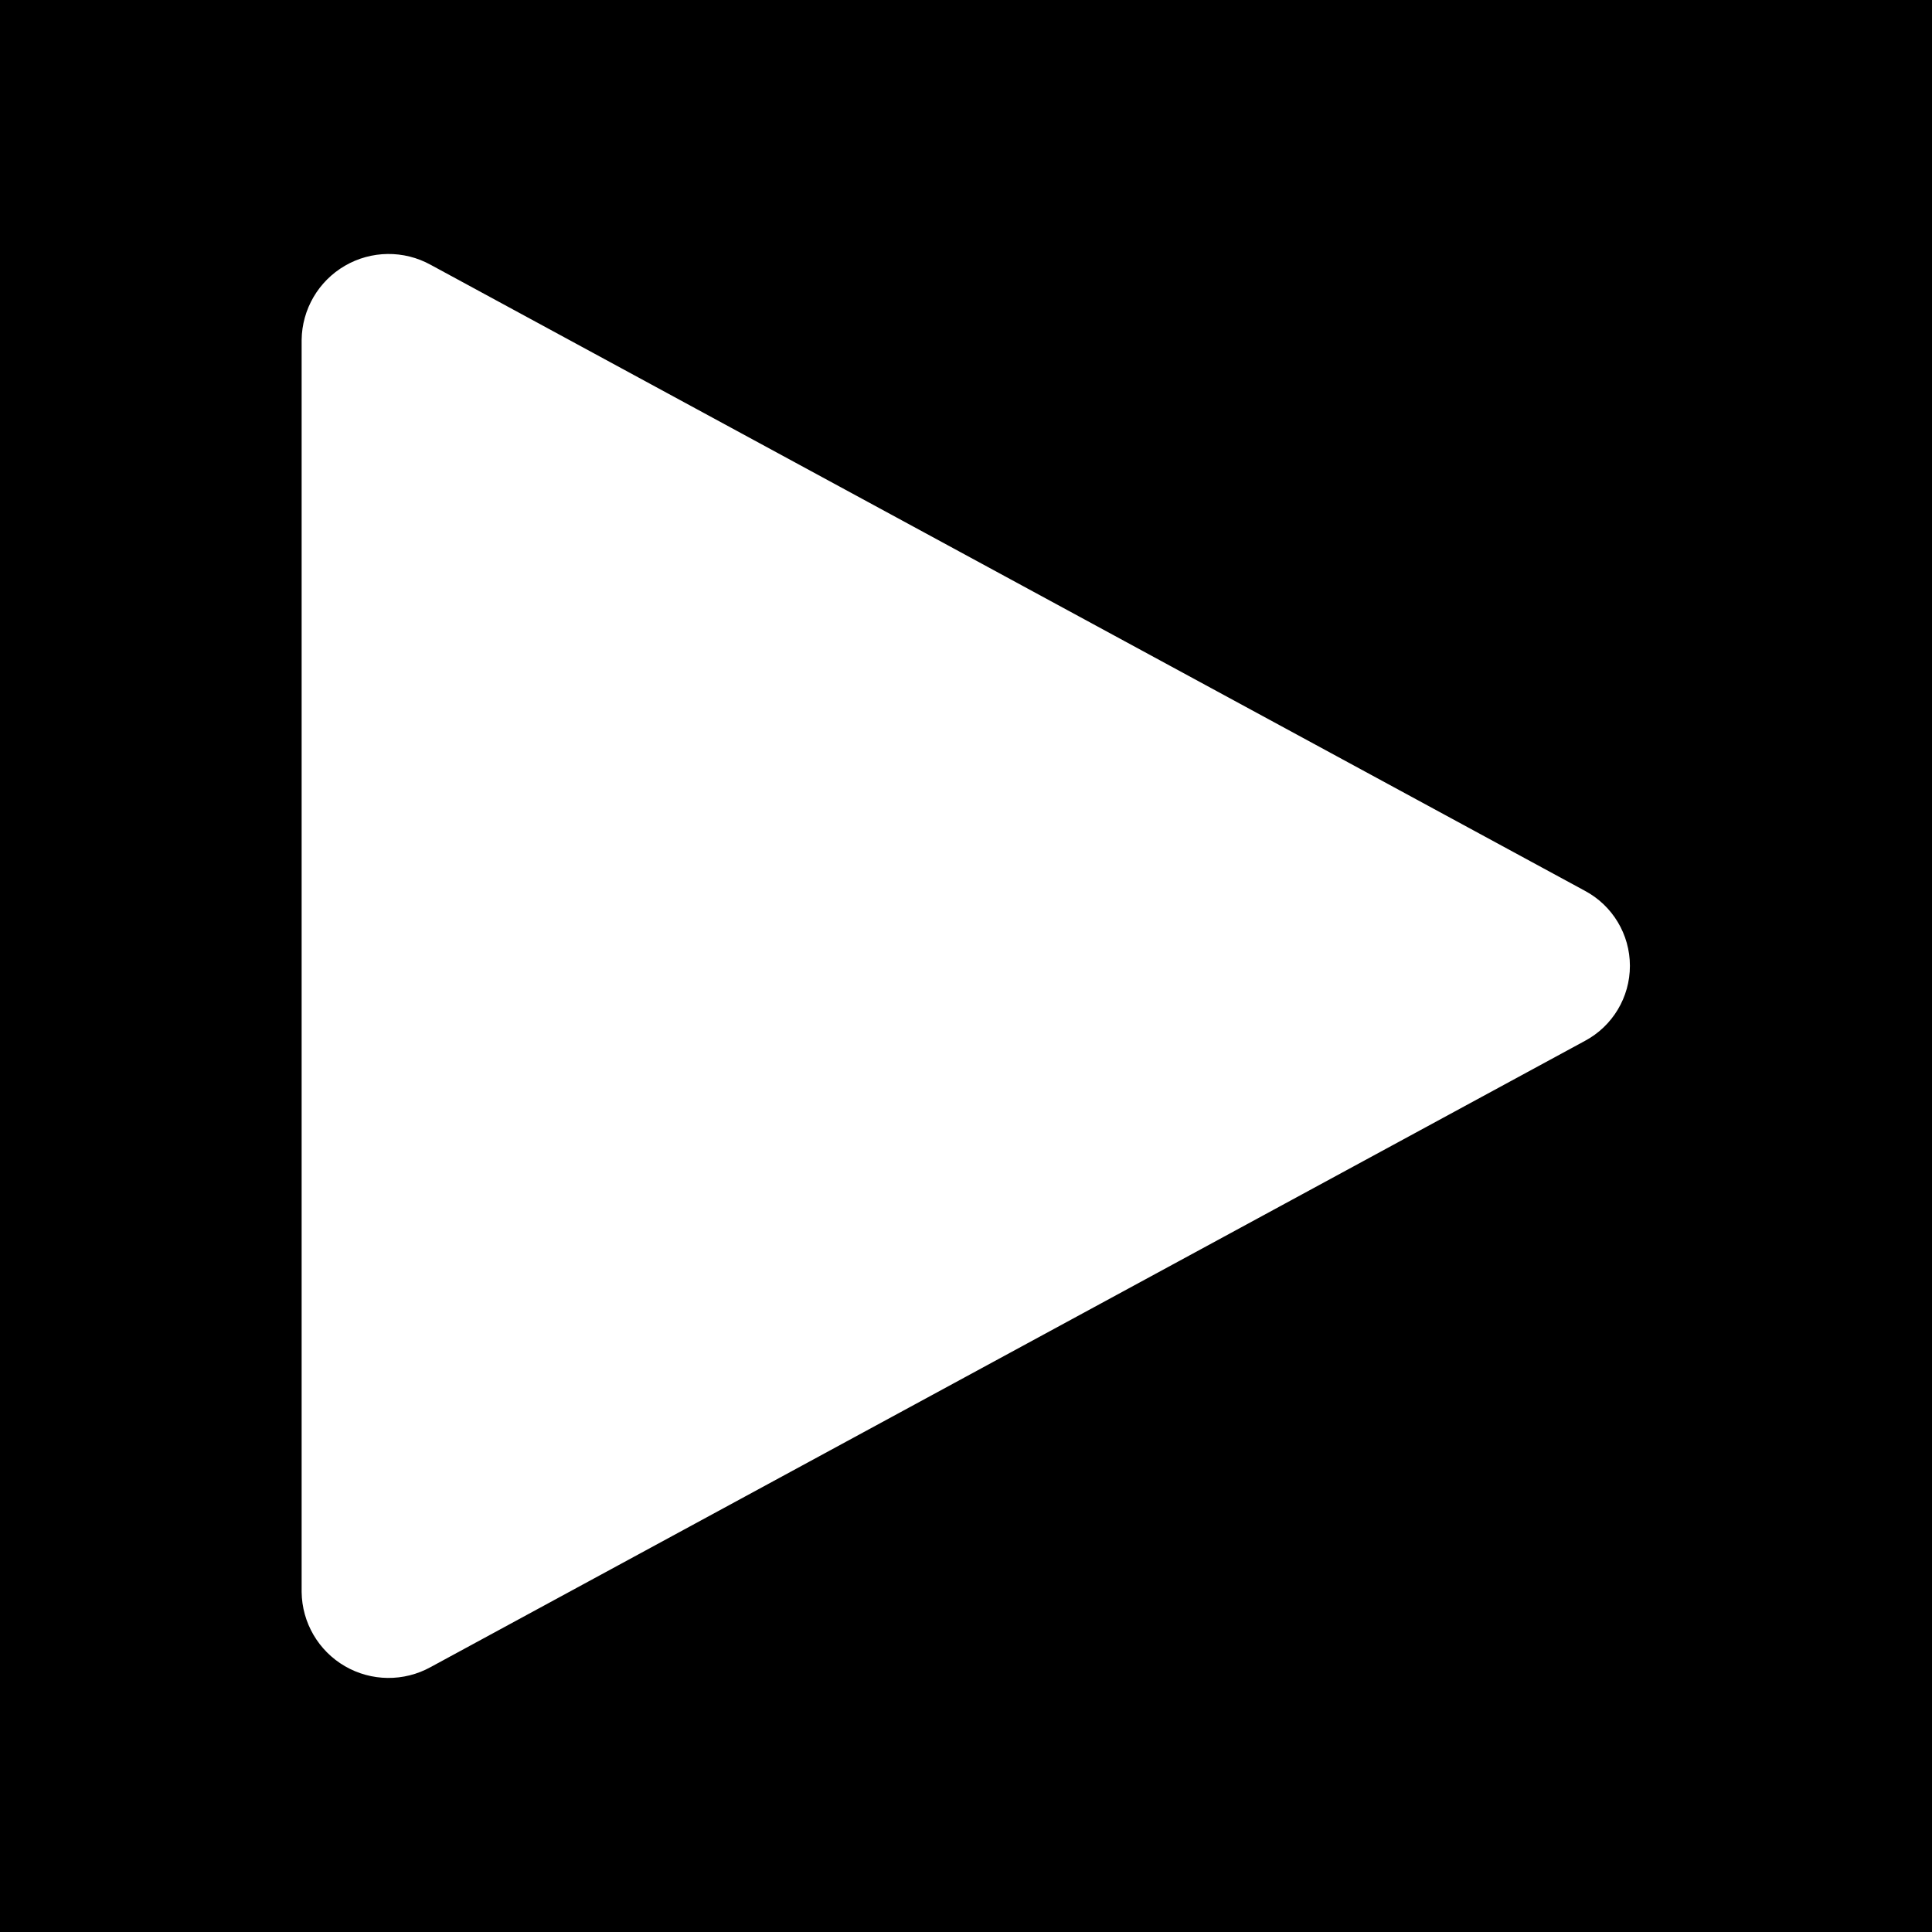
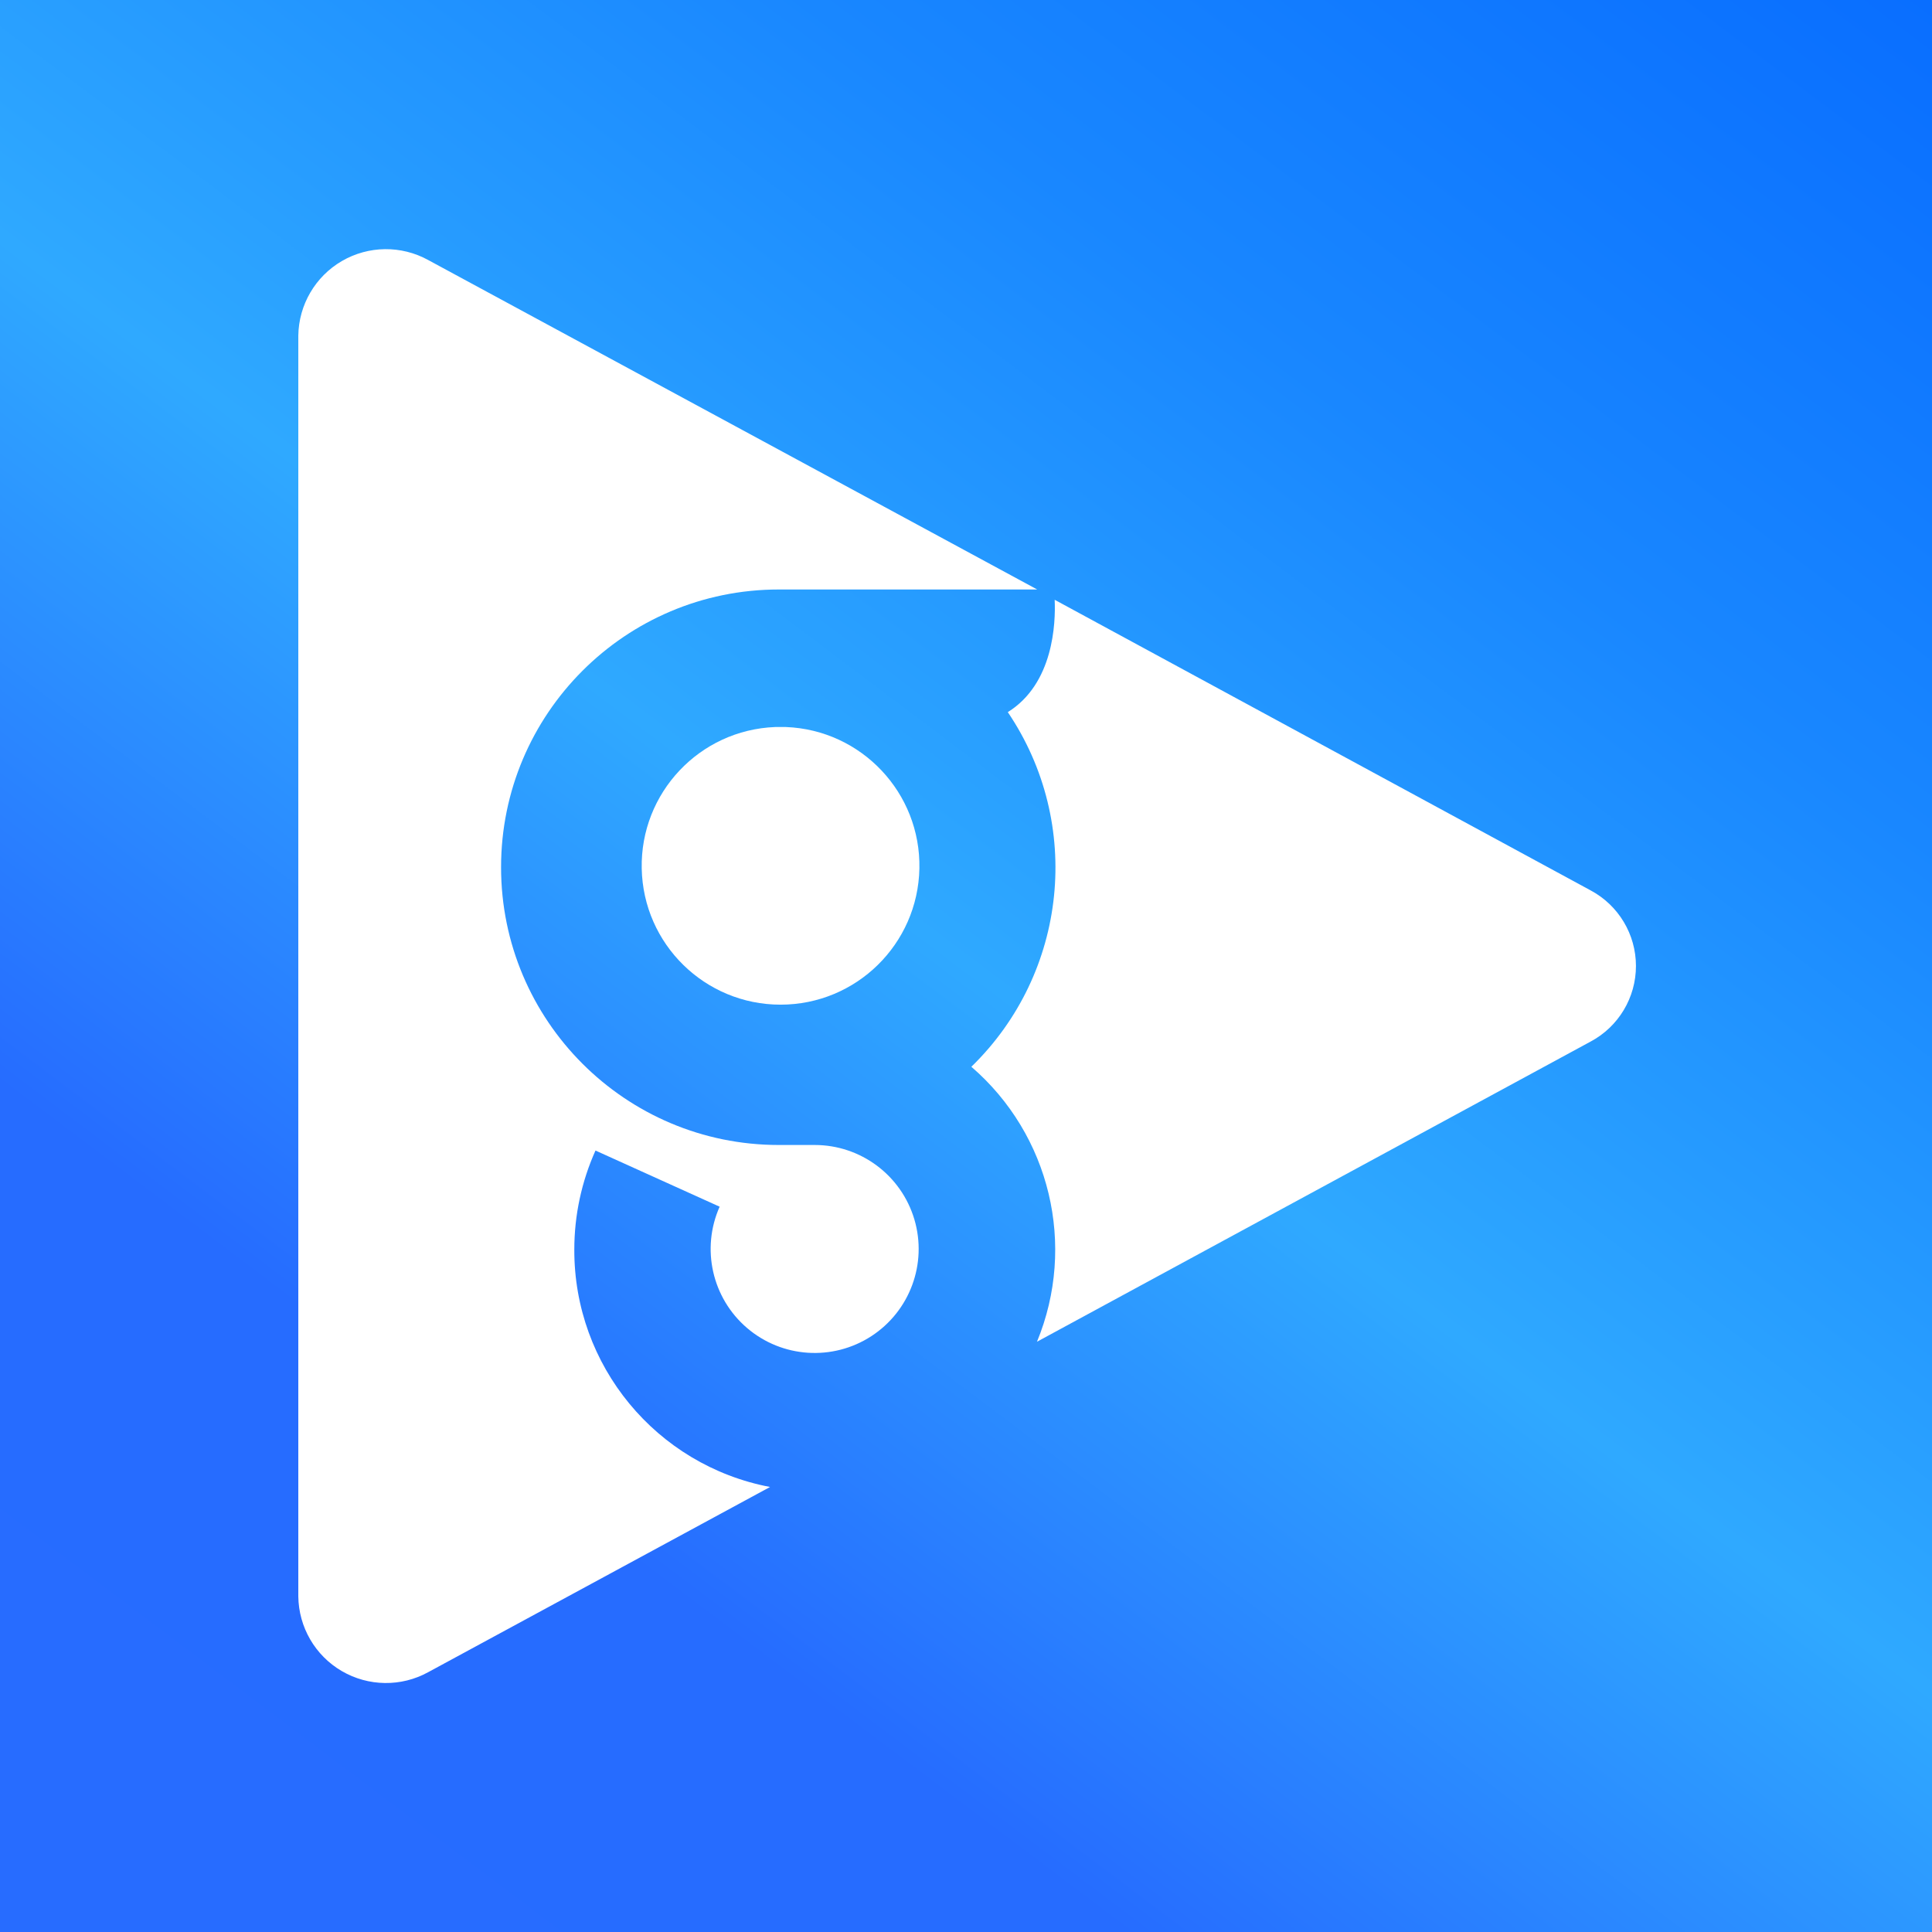
<svg xmlns="http://www.w3.org/2000/svg" fill="none" viewBox="0 0 32 32">
  <defs>
-     <linearGradient id="globalplayer-unmasked__a" x1="0" x2="32" y1="0" y2="32" gradientUnits="userSpaceOnUse">
-       <stop stop-color="color(display-p3 .098 .894 .992)" />
-       <stop offset="1" stop-color="color(display-p3 .114 .329 .933)" />
+     <linearGradient id="globalplayer-unmasked__a" x1="11.59" x2="-15.38" y1="-15.38" y2="20.41" gradientUnits="userSpaceOnUse">
+       <stop stop-color="#096EFF" />
+       <stop offset="0.25" stop-color="#1987FF" />
+       <stop offset="0.5" stop-color="#2FA9FF" />
+       <stop offset="0.75" stop-color="#266CFF" />
+       <stop offset="1" stop-color="#276CFF" />
    </linearGradient>
  </defs>
  <path fill="url(#globalplayer-unmasked__a)" d="M0 0h32v32H0z" />
-   <path fill="#fff" fill-rule="evenodd" d="M26.25 14.754a1.409 1.409 0 0 1 0 2.487L7.133 27.612a1.44 1.44 0 0 1-2.137-1.243V5.63a1.441 1.441 0 0 1 2.137-1.244L26.25 14.754Z" clip-rule="evenodd" />
-   <path fill="color(display-p3 .192 .514 .772)" fill-rule="evenodd" d="m16.395 22.588-3.265 1.77a3.757 3.757 0 0 1-1.176-.21 3.793 3.793 0 0 1-1.697-1.201 3.873 3.873 0 0 1-.518-3.995l1.958.894a1.675 1.675 0 0 0 .434 1.933 1.63 1.63 0 0 0 2.602-.687 1.674 1.674 0 0 0-.556-1.9 1.627 1.627 0 0 0-.98-.331h-.568a4.358 4.358 0 0 1-3.099-1.298 4.455 4.455 0 0 1-1.283-3.132c0-1.176.461-2.302 1.283-3.133A4.358 4.358 0 0 1 12.63 10h4.345s.175 1.378-.73 1.943c.494.735.757 1.605.753 2.494h-.002c0 .593-.117 1.18-.345 1.725a4.431 4.431 0 0 1-.981 1.454 3.83 3.83 0 0 1 1.143 1.746 3.875 3.875 0 0 1-.417 3.226Zm-4.424-6.006a2.215 2.215 0 0 1-.912-.553v.001a2.27 2.27 0 0 1-.49-2.421 2.23 2.23 0 0 1 .793-1.01 2.207 2.207 0 0 1 1.212-.403h.17a2.21 2.21 0 0 1 1.775 1.069 2.262 2.262 0 0 1-.517 2.933 2.209 2.209 0 0 1-2.03.384Z" clip-rule="evenodd" />
+   <g fill="#fff" fill-rule="evenodd" clip-rule="evenodd" transform="translate(4.649 4.014) scale(0.60057)">
+     <path d="M8.098 27.776C8.098 26.835 8.297 25.905 8.682 25.047L12.106 26.596C11.59 27.756 11.898 29.118 12.864 29.943C13.83 30.768 15.223 30.859 16.289 30.167C17.354 29.475 17.837 28.166 17.477 26.948C17.116 25.73 15.998 24.894 14.727 24.894H13.737C9.507 24.894 6.078 21.464 6.078 17.234C6.078 13.004 9.507 9.574 13.737 9.574H13.942H20.864L4.069 0.488C3.326 0.078 2.421 0.089 1.687 0.516C0.954 0.943 0.498 1.724 0.486 2.573V37.342C0.496 38.192 0.951 38.975 1.685 39.403C2.419 39.831 3.325 39.843 4.069 39.433L13.496 34.326C10.355 33.727 8.086 30.974 8.098 27.776Z" />
+     <path d="M13.936 13.367H13.636C11.551 13.449 9.916 15.184 9.957 17.269C9.998 19.355 11.7 21.024 13.786 21.024C15.872 21.024 17.574 19.355 17.615 17.269C17.656 15.184 16.02 13.449 13.936 13.367Z" />
+     <path d="M36.126 17.872L21.346 9.858C21.375 10.502 21.315 12.173 20.053 12.956C22.131 16.029 21.708 20.15 19.048 22.737C21.222 24.611 21.952 27.667 20.858 30.32L36.126 22.042C36.896 21.632 37.377 20.83 37.377 19.957C37.377 19.084 36.896 18.283 36.126 17.872Z" />
+   </g>
</svg>
